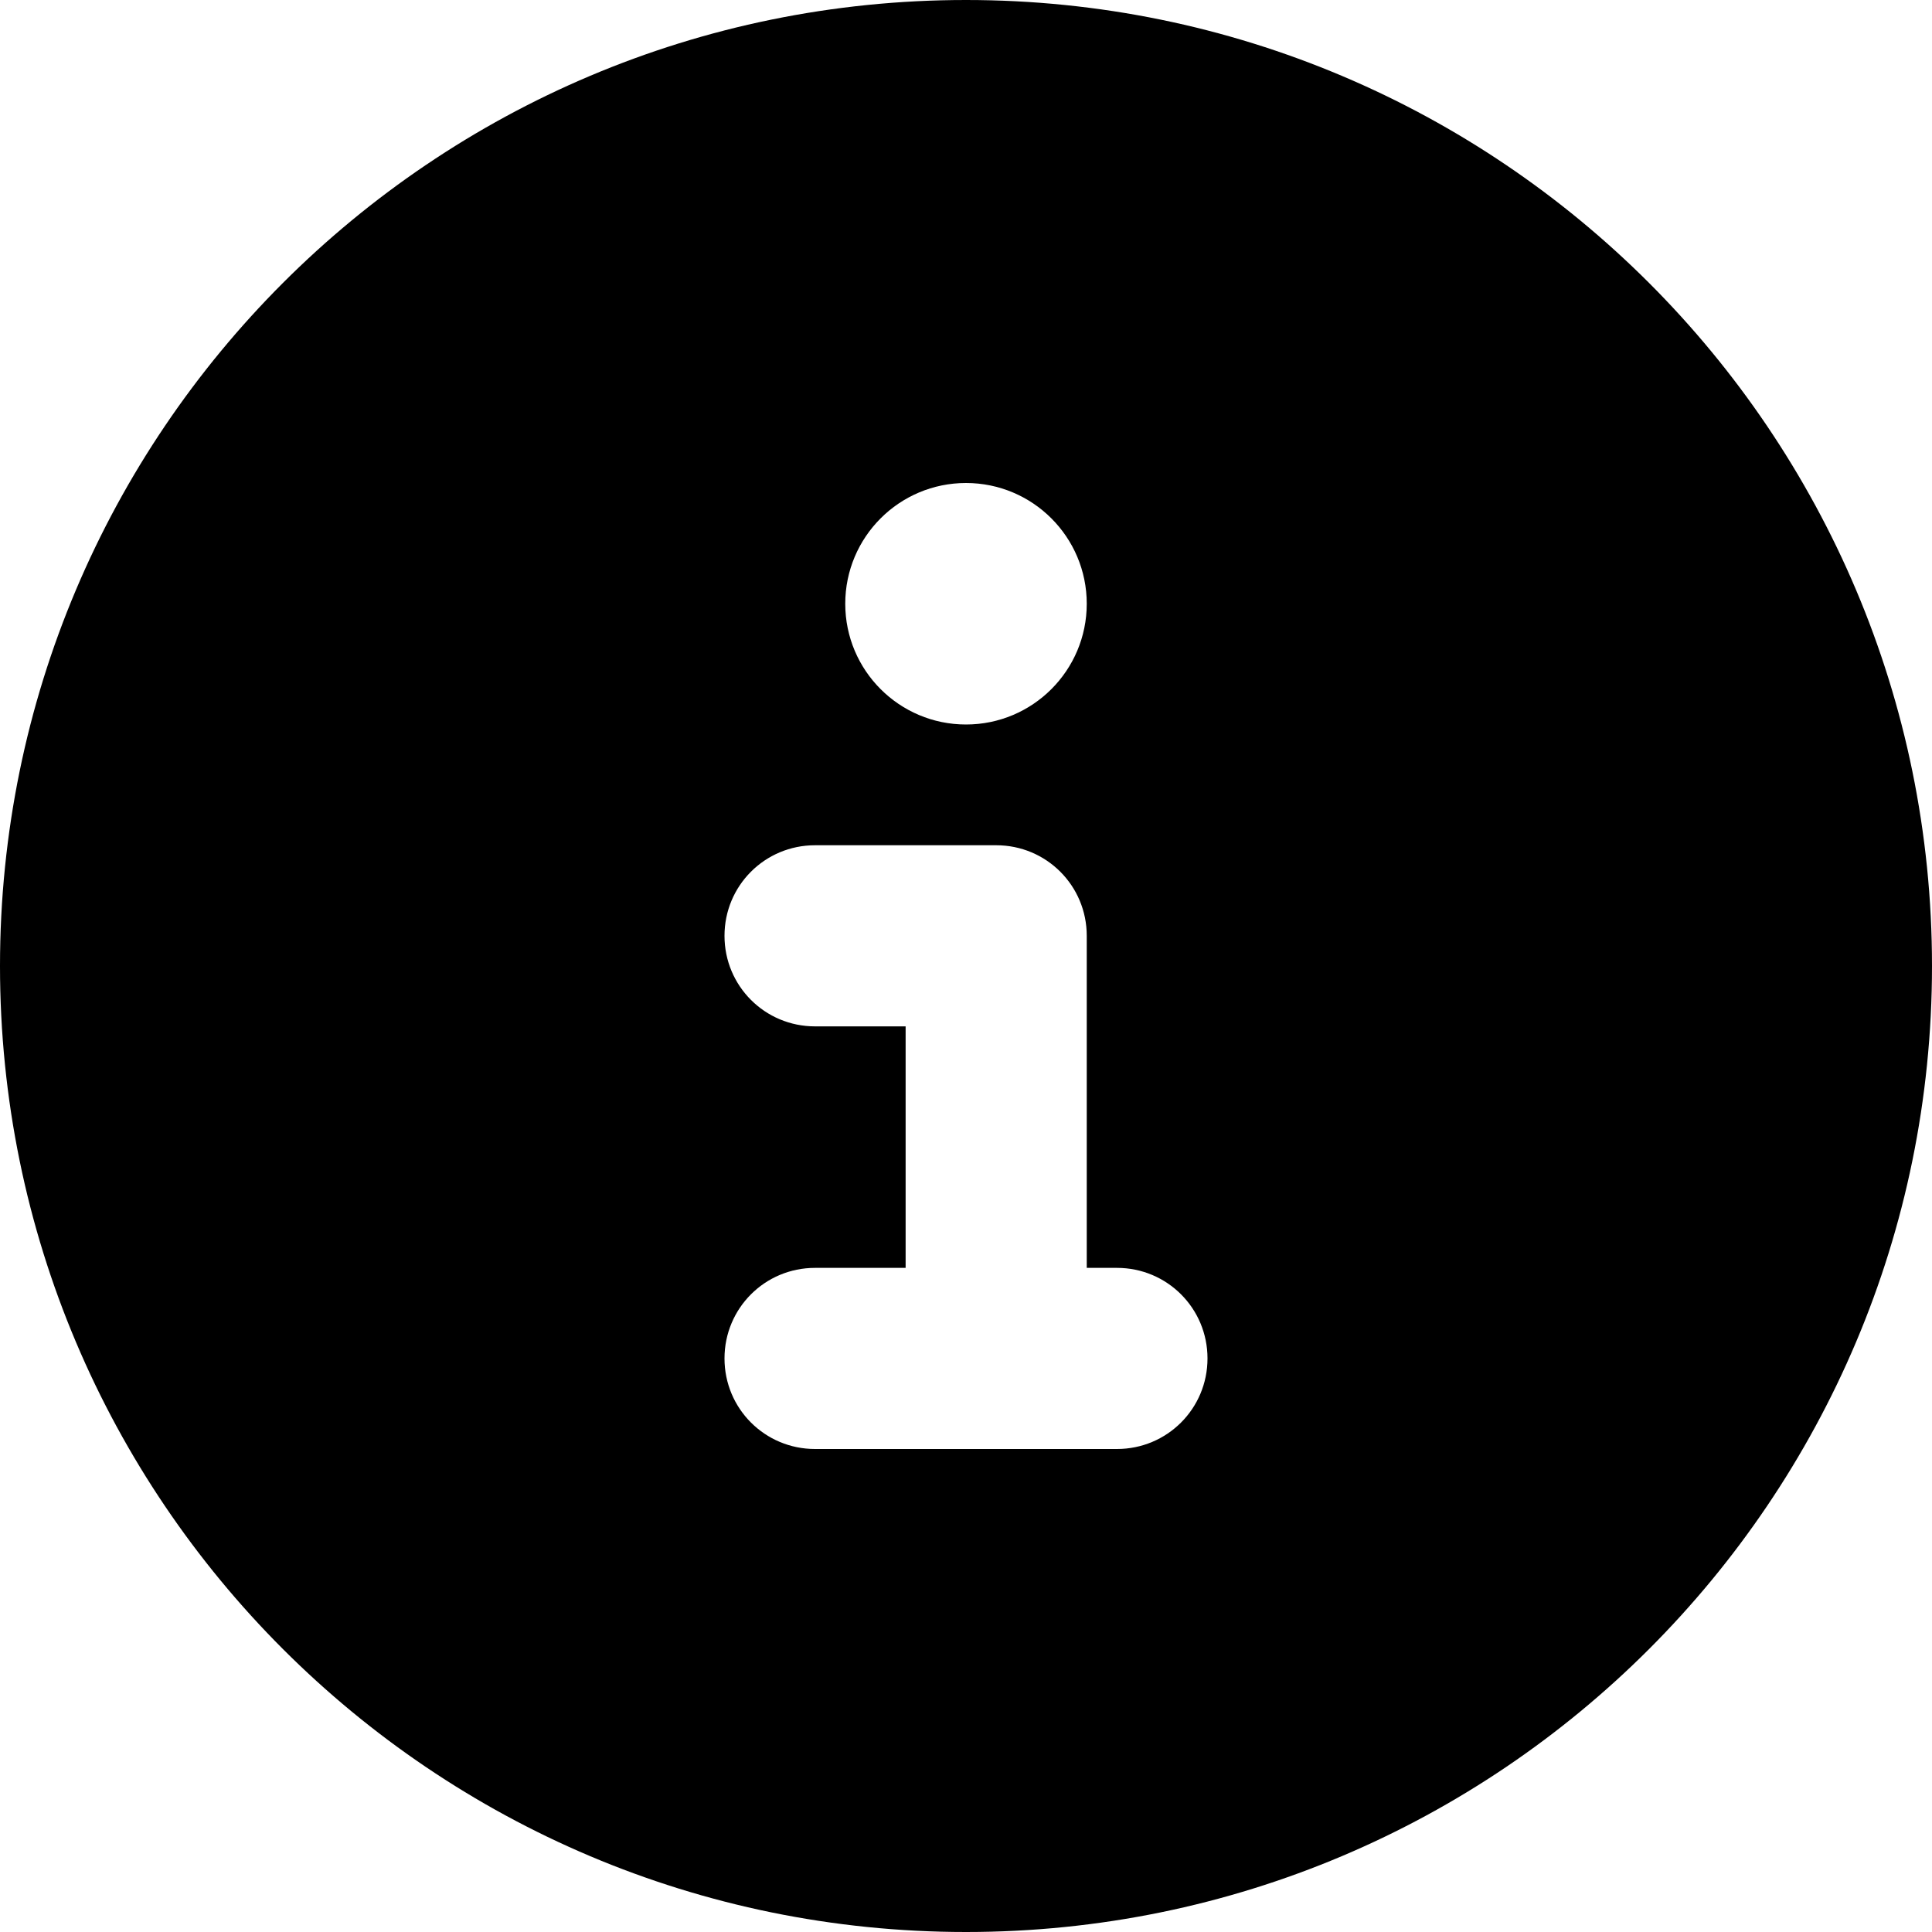
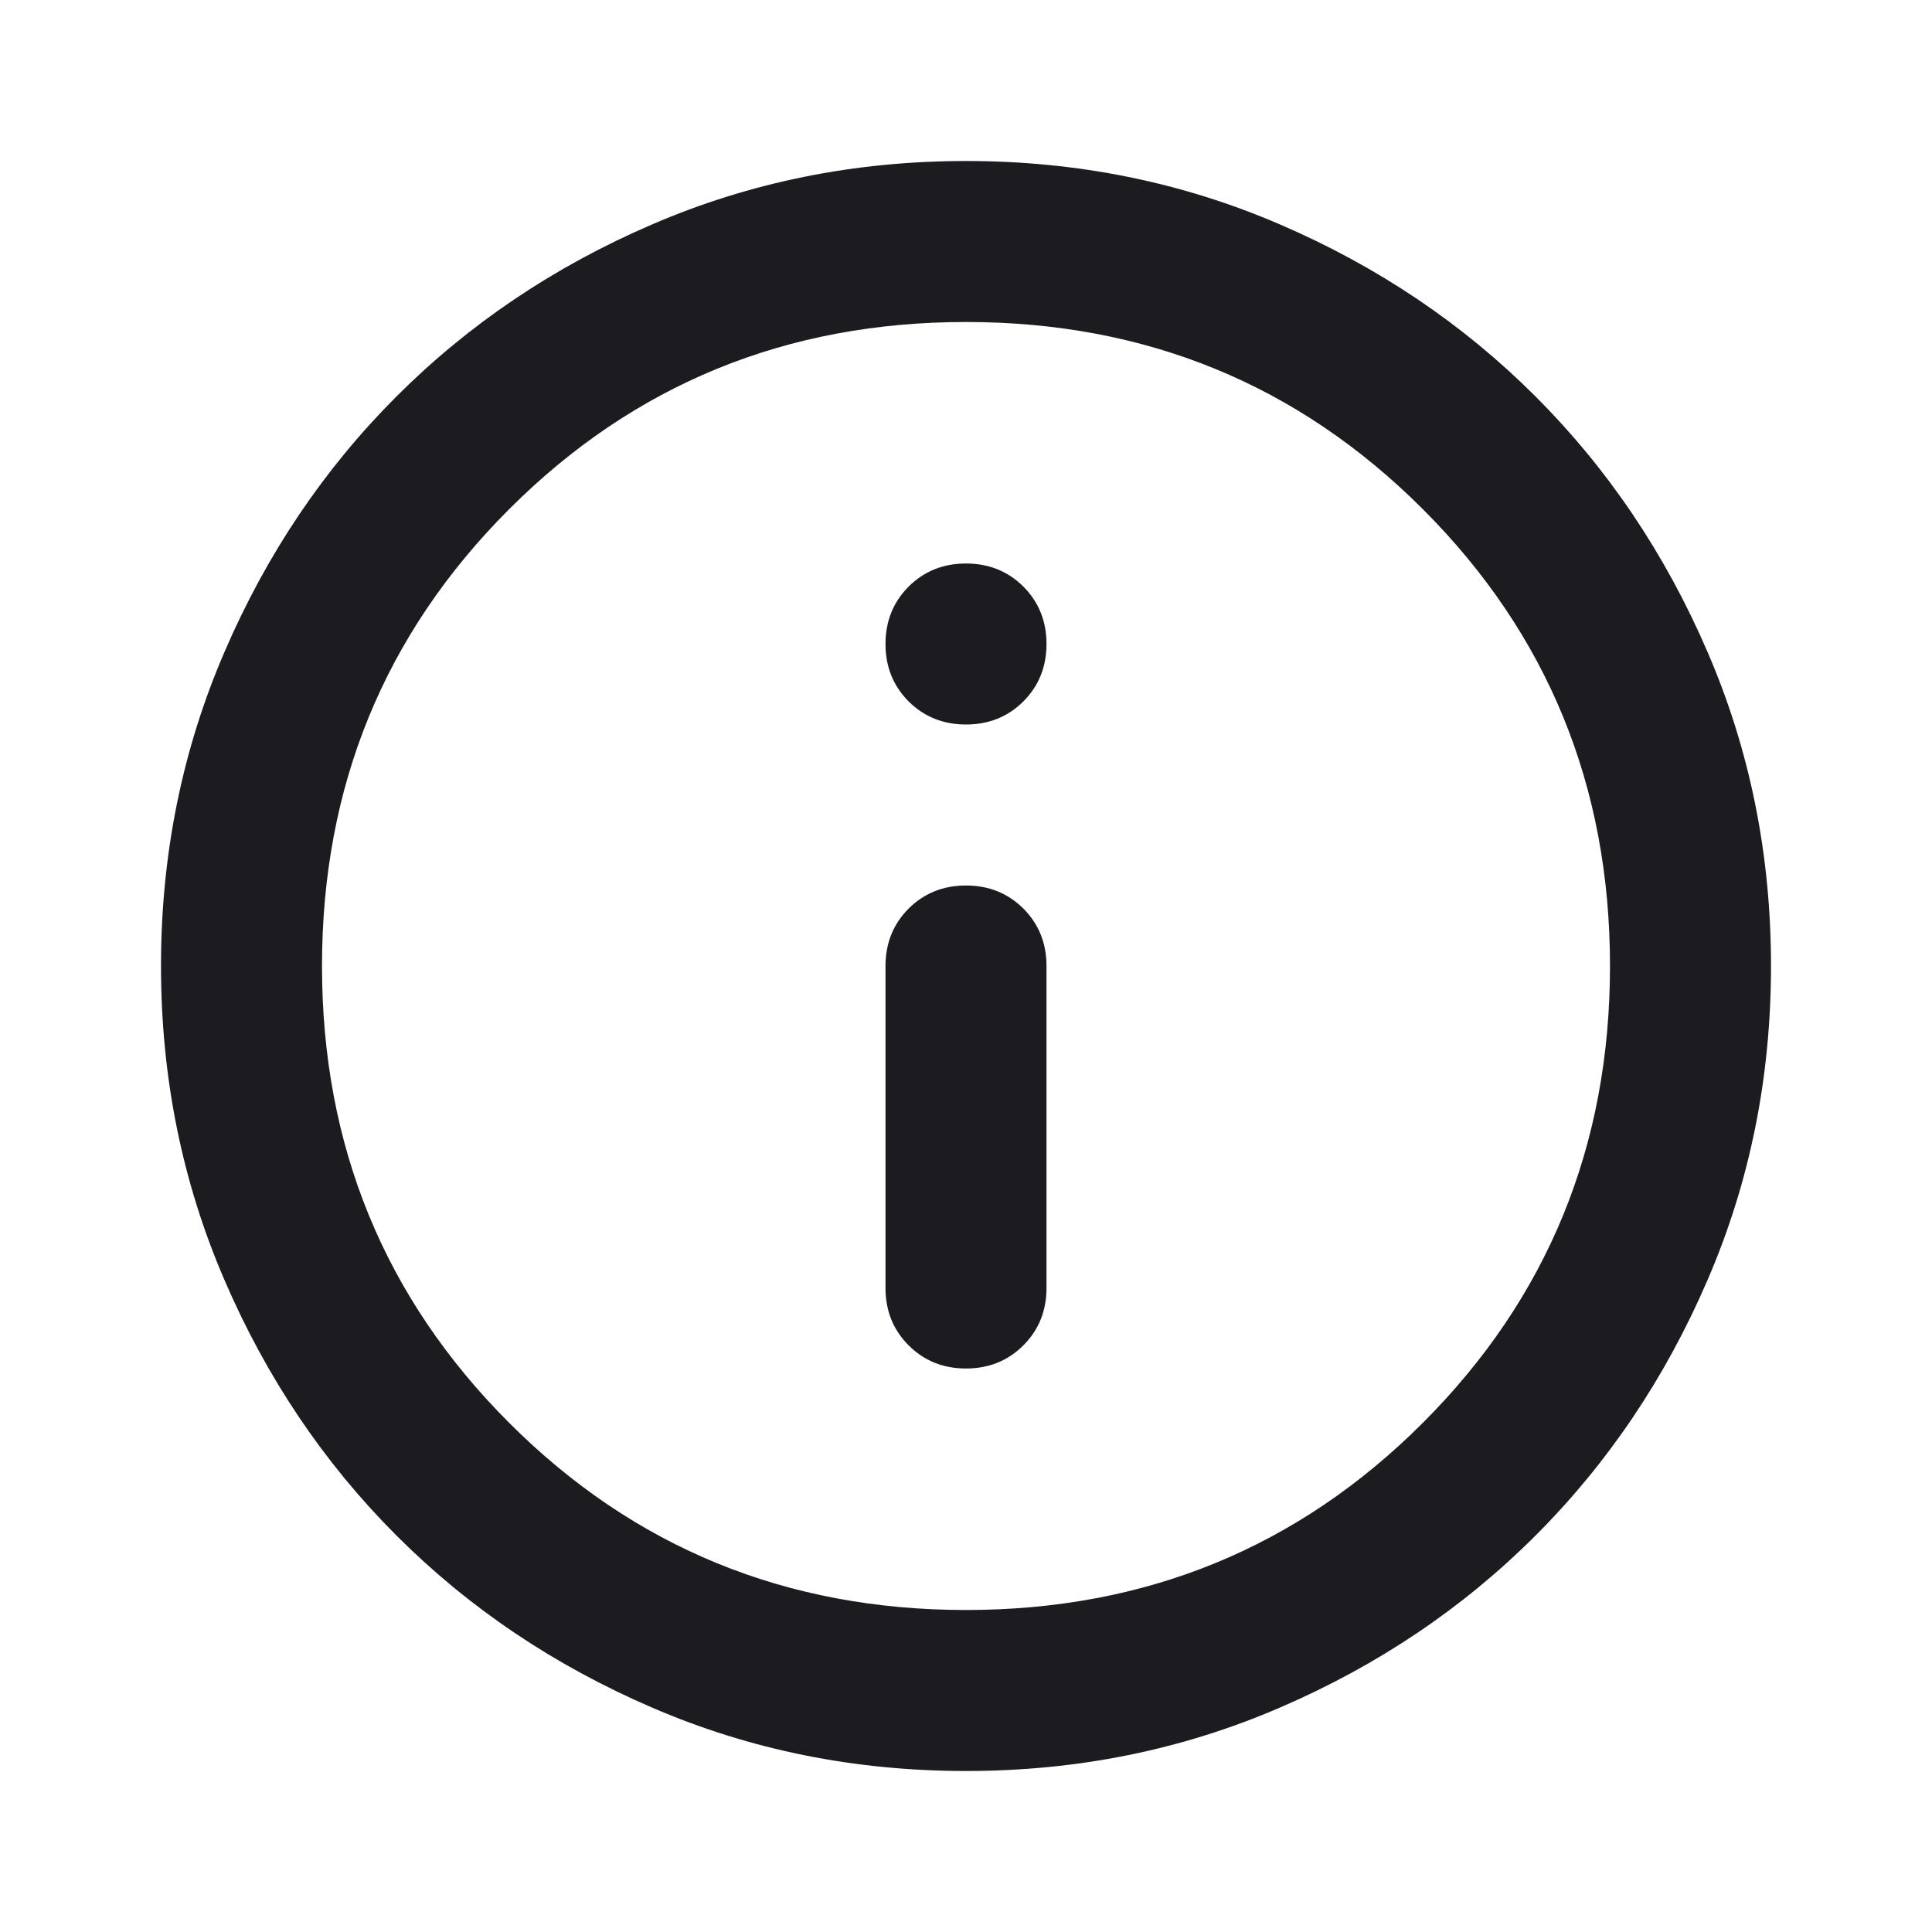
- <svg xmlns="http://www.w3.org/2000/svg" viewBox="0 0 512 512">
-   <path d="M256 512A256 256 0 1 0 256 0a256 256 0 1 0 0 512zM216 336h24V272H216c-13.3 0-24-10.7-24-24s10.7-24 24-24h48c13.3 0 24 10.7 24 24v88h8c13.3 0 24 10.7 24 24s-10.7 24-24 24H216c-13.3 0-24-10.7-24-24s10.7-24 24-24zm40-208a32 32 0 1 1 0 64 32 32 0 1 1 0-64z" />
+ <svg xmlns="http://www.w3.org/2000/svg" width="24" height="24" viewBox="0 0 24 24" fill="none">
+   <mask id="mask0_33_1894" style="mask-type:alpha" maskUnits="userSpaceOnUse" x="0" y="0" width="24" height="24">
+     <rect width="24" height="24" fill="#D9D9D9" />
+   </mask>
+   <g mask="url(#mask0_33_1894)">
+     <path d="M12 17C12.283 17 12.521 16.904 12.713 16.712C12.904 16.521 13 16.283 13 16V12C13 11.717 12.904 11.479 12.713 11.287C12.521 11.096 12.283 11 12 11C11.717 11 11.479 11.096 11.287 11.287C11.096 11.479 11 11.717 11 12V16C11 16.283 11.096 16.521 11.287 16.712C11.479 16.904 11.717 17 12 17ZM12 9C12.283 9 12.521 8.904 12.713 8.713C12.904 8.521 13 8.283 13 8C13 7.717 12.904 7.479 12.713 7.287C12.521 7.096 12.283 7 12 7C11.717 7 11.479 7.096 11.287 7.287C11.096 7.479 11 7.717 11 8C11 8.283 11.096 8.521 11.287 8.713C11.479 8.904 11.717 9 12 9ZM12 22C10.617 22 9.317 21.738 8.1 21.212C6.883 20.688 5.825 19.975 4.925 19.075C4.025 18.175 3.312 17.117 2.788 15.9C2.263 14.683 2 13.383 2 12C2 10.617 2.263 9.317 2.788 8.1C3.312 6.883 4.025 5.825 4.925 4.925C5.825 4.025 6.883 3.312 8.1 2.788C9.317 2.263 10.617 2 12 2C13.383 2 14.683 2.263 15.9 2.788C17.117 3.312 18.175 4.025 19.075 4.925C19.975 5.825 20.688 6.883 21.212 8.1C21.738 9.317 22 10.617 22 12C22 13.383 21.738 14.683 21.212 15.9C20.688 17.117 19.975 18.175 19.075 19.075C18.175 19.975 17.117 20.688 15.9 21.212C14.683 21.738 13.383 22 12 22ZM12 20C14.233 20 16.125 19.225 17.675 17.675C19.225 16.125 20 14.233 20 12C20 9.767 19.225 7.875 17.675 6.325C16.125 4.775 14.233 4 12 4C9.767 4 7.875 4.775 6.325 6.325C4.775 7.875 4 9.767 4 12C4 14.233 4.775 16.125 6.325 17.675C7.875 19.225 9.767 20 12 20Z" fill="#1C1B1F" />
+   </g>
</svg>
